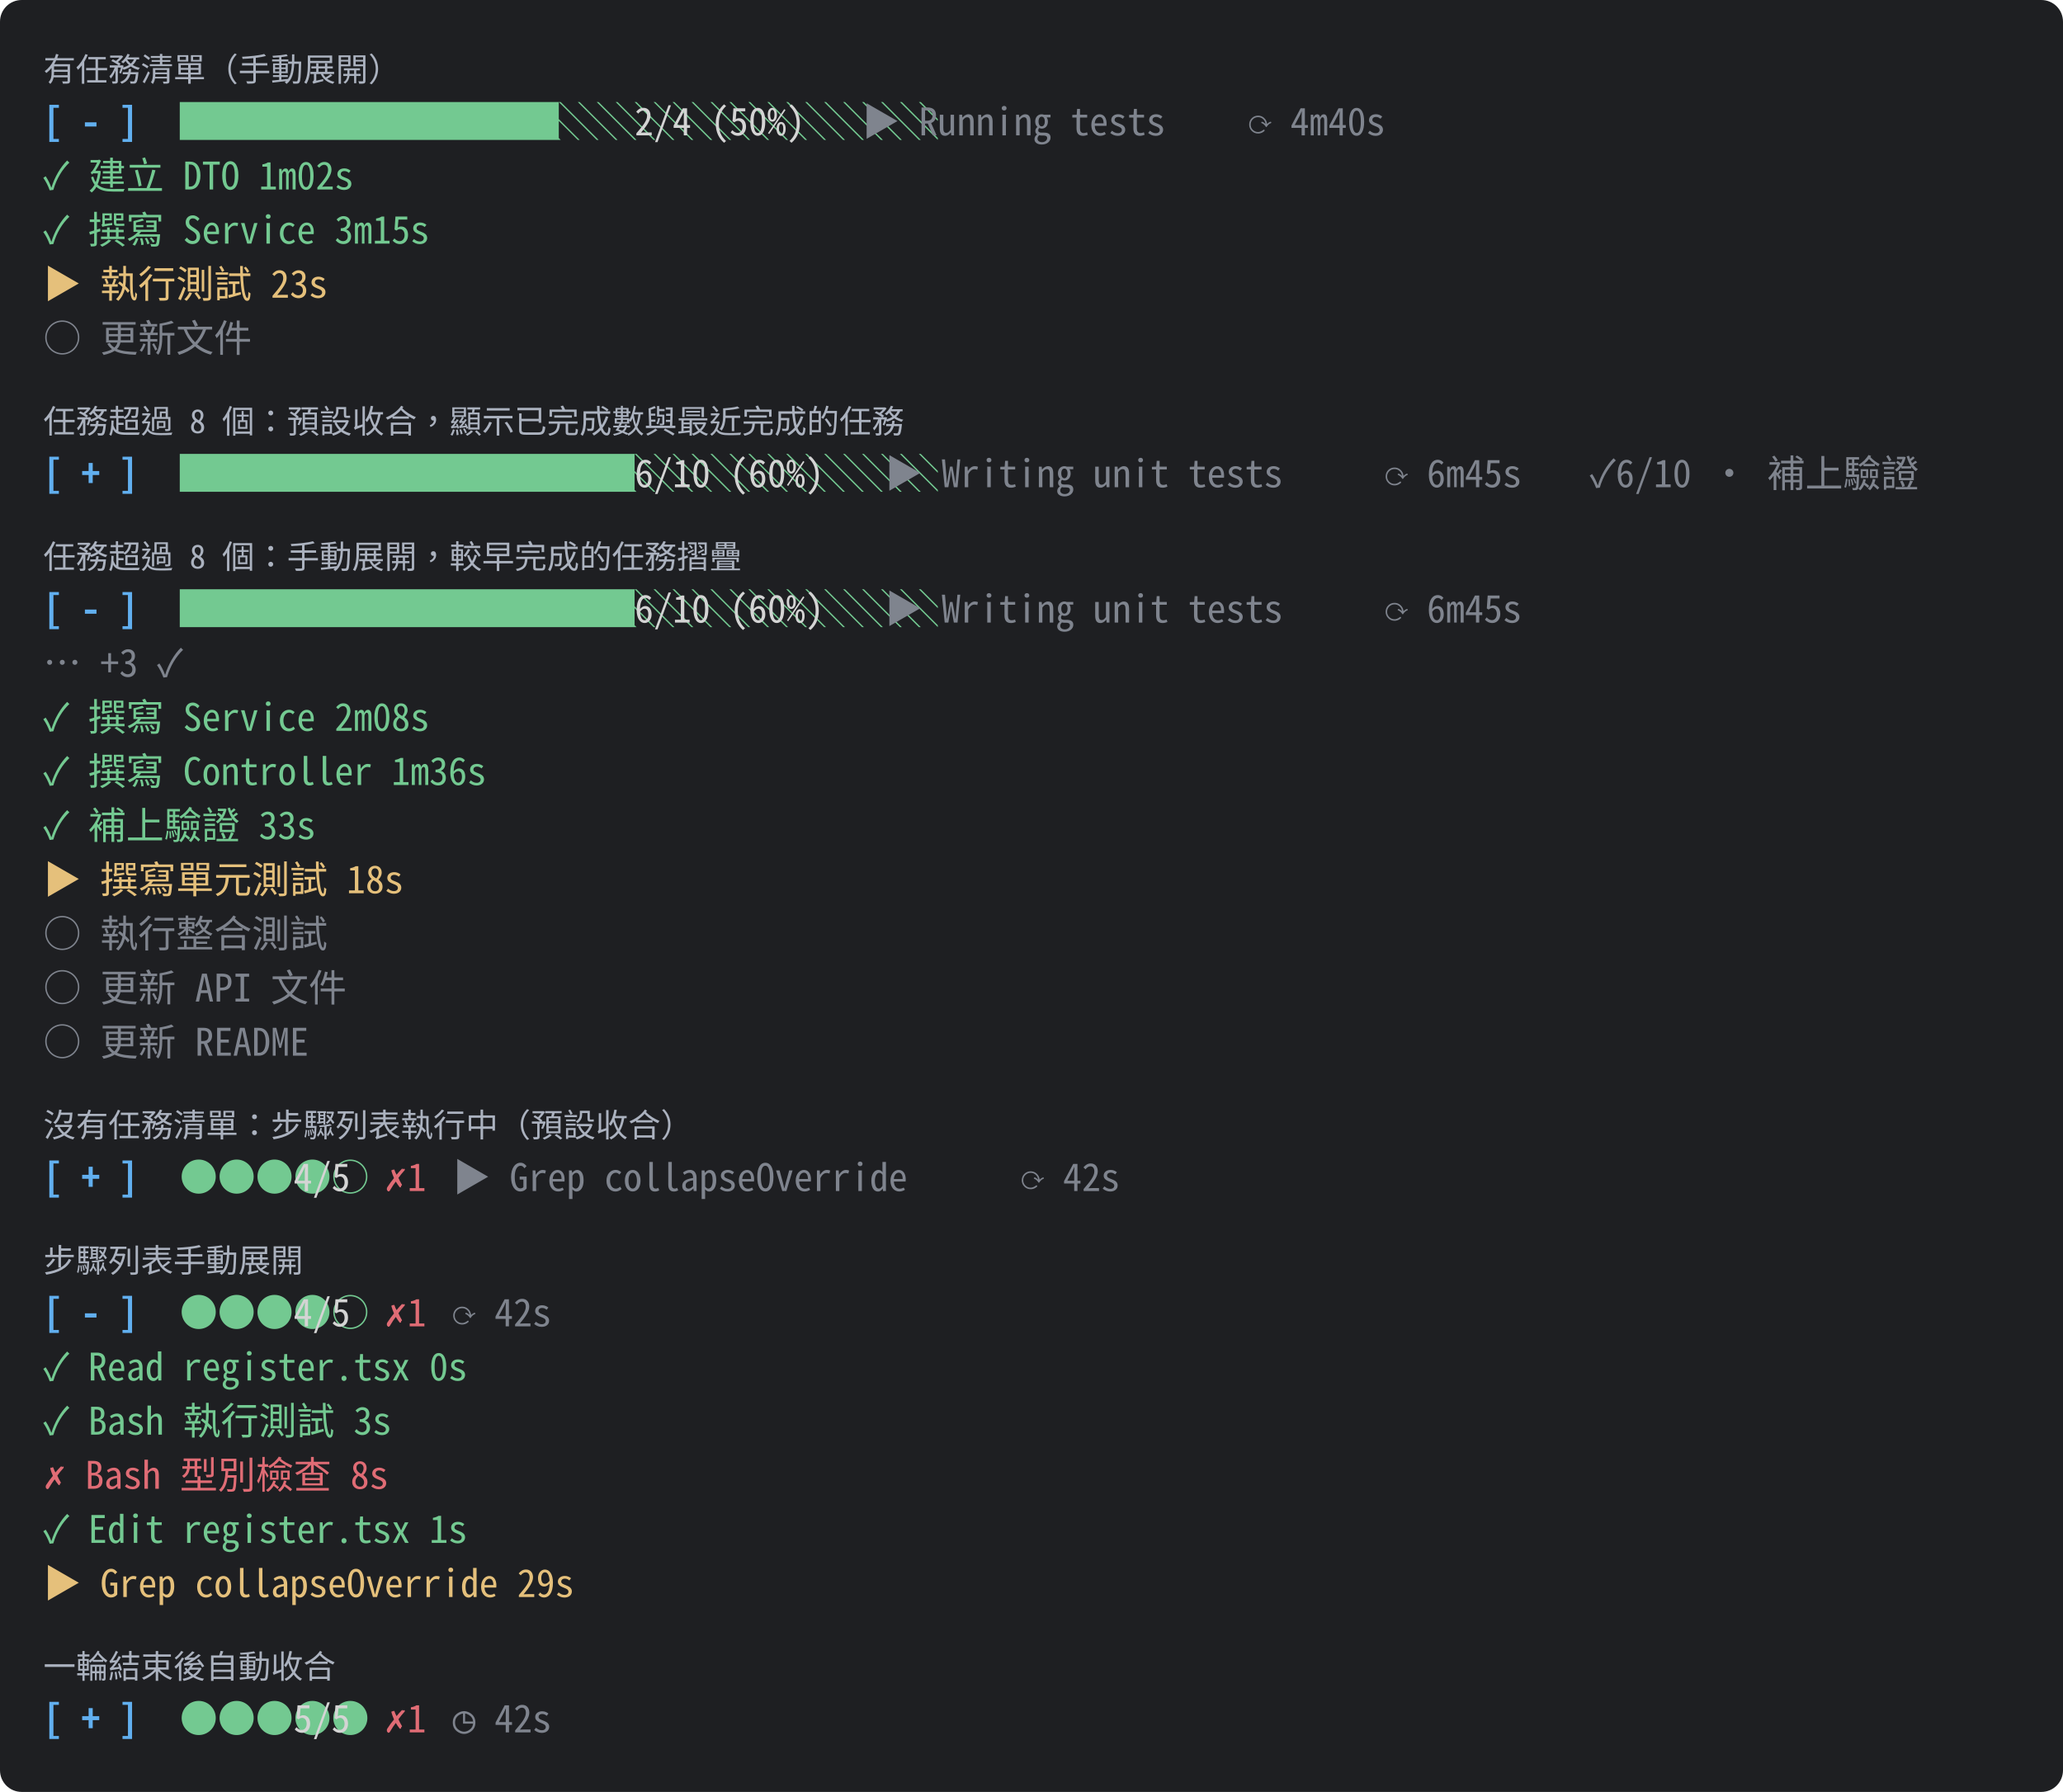
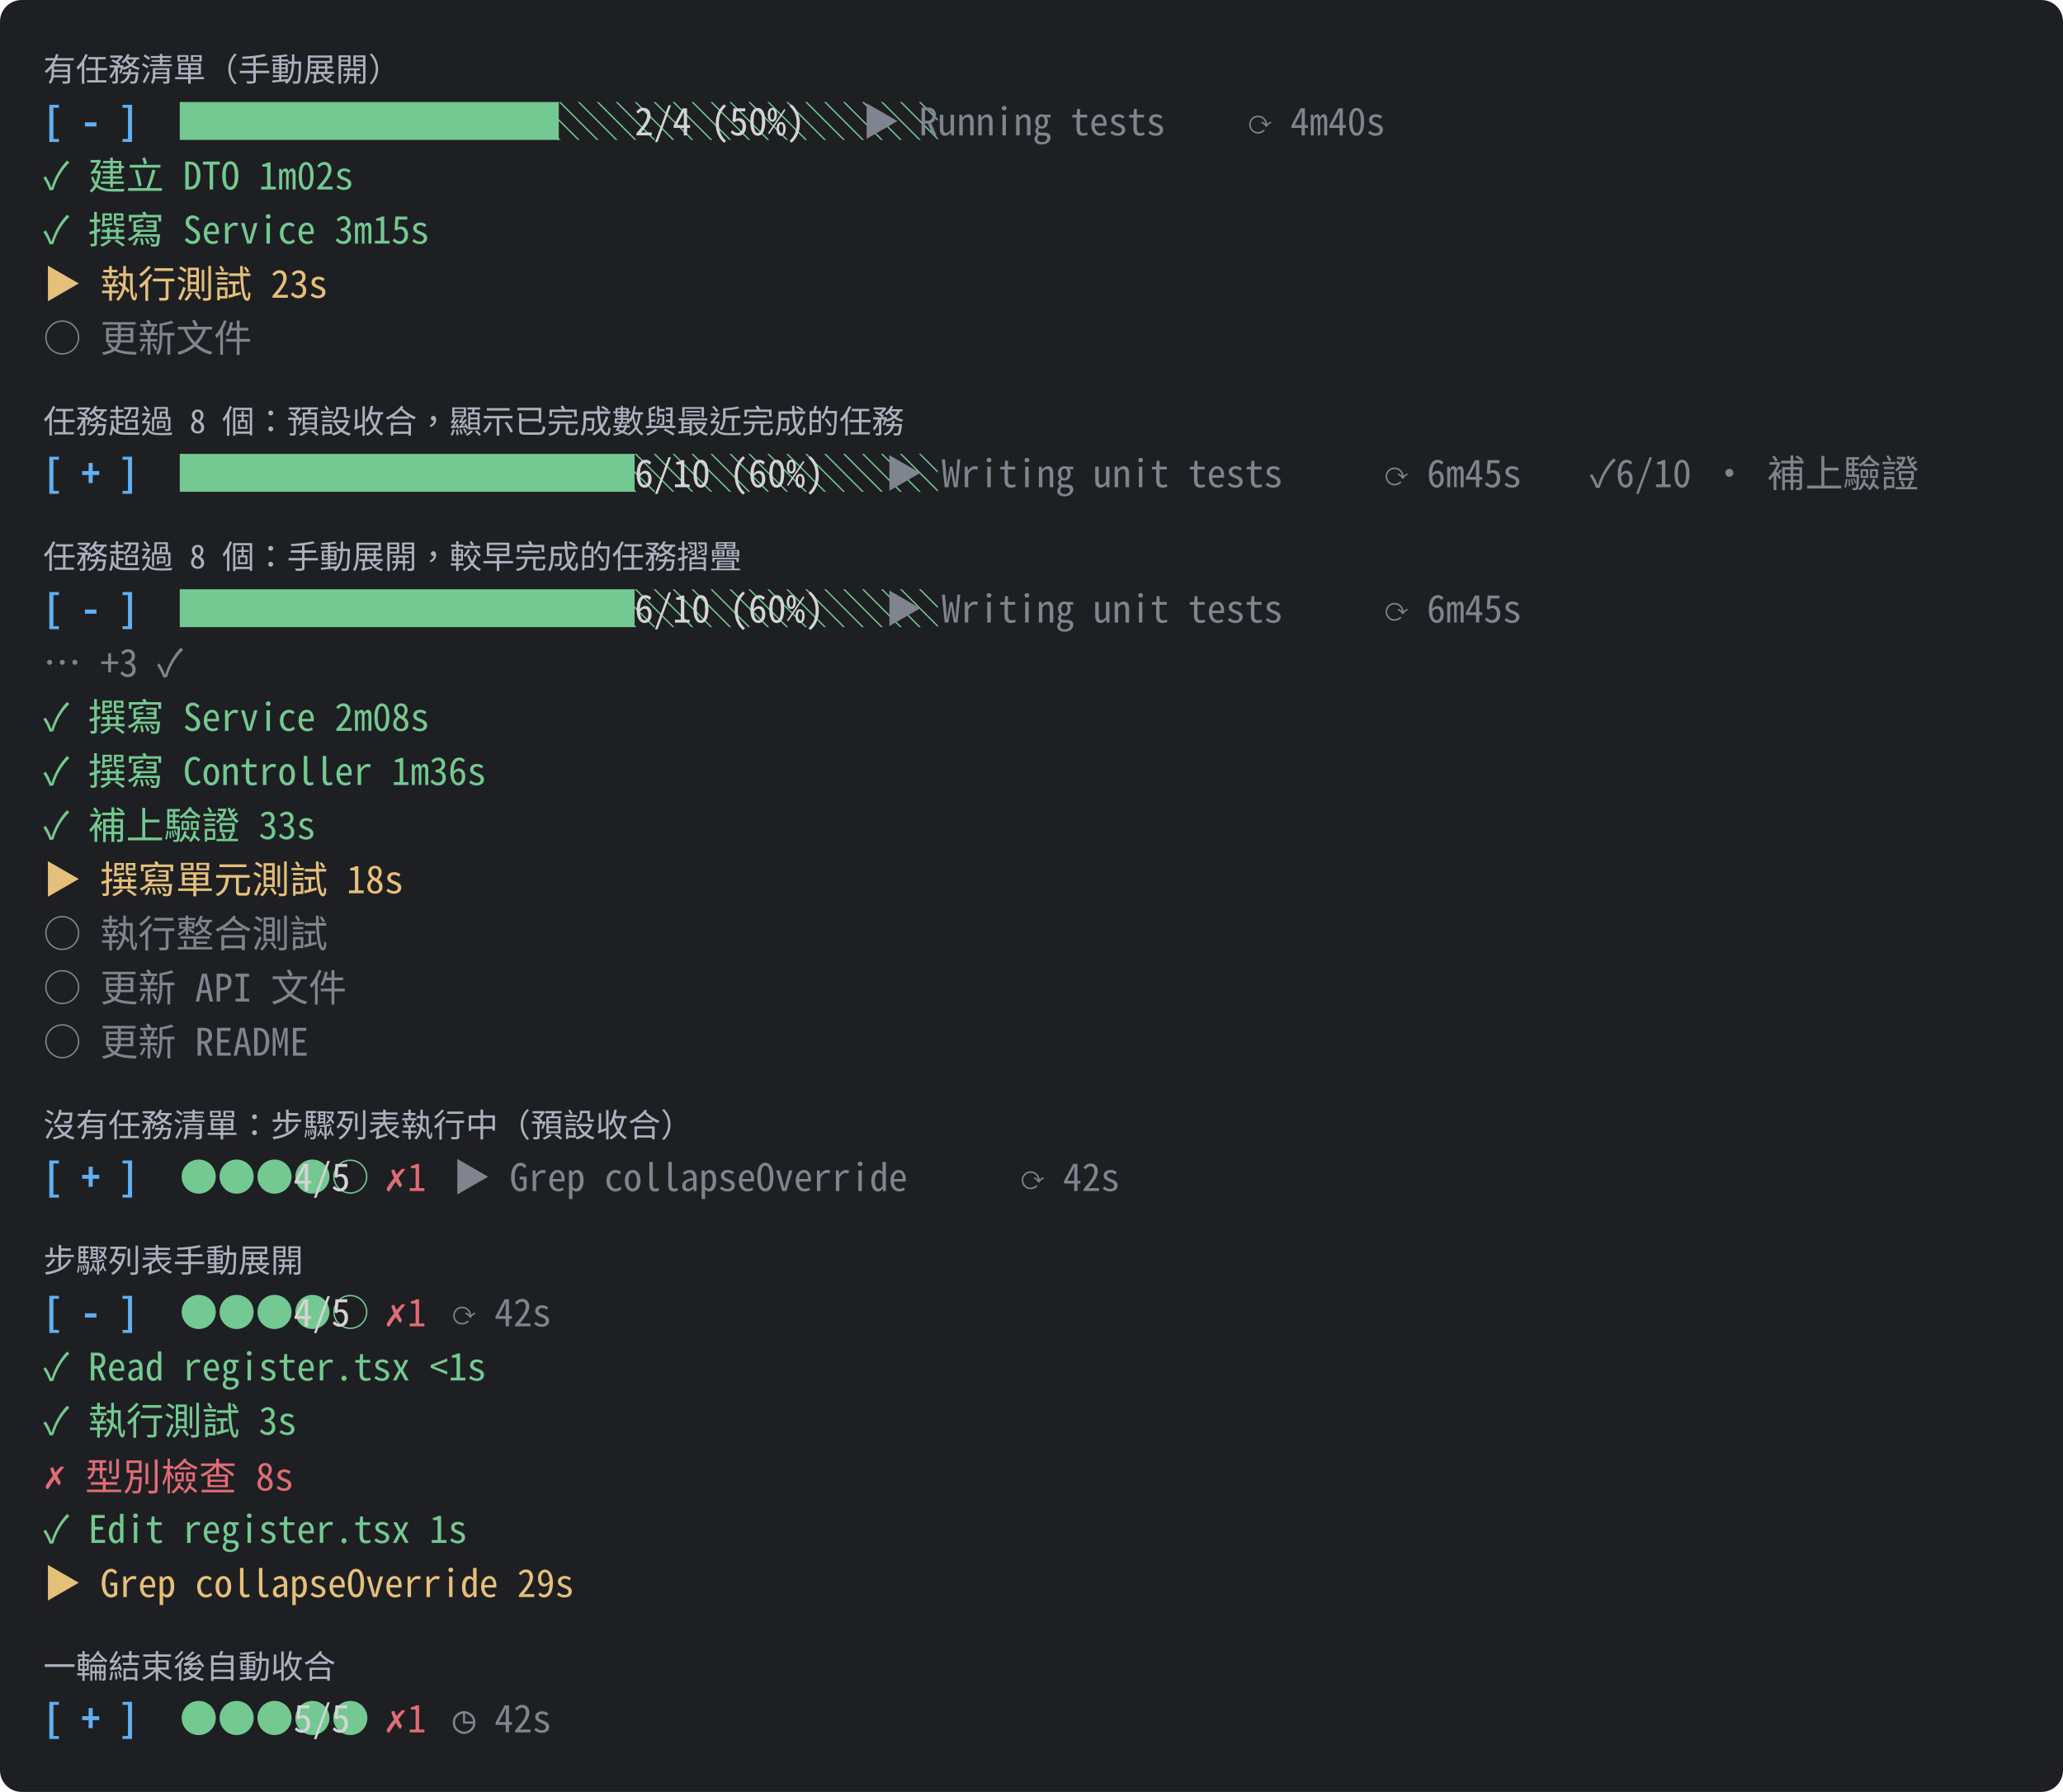
<svg xmlns="http://www.w3.org/2000/svg" width="762" height="662" viewBox="0 0 762 662" role="img" aria-label="task-progress 畫面示意">
  <style>text{font-family:Menlo,Monaco,Consolas,"Noto Sans Mono CJK TC","PingFang TC",monospace;font-size:14px;white-space:pre} .t{fill:#abb2bf;font-size:12px}</style>
  <rect width="100%" height="100%" rx="8" fill="#1e1f22" />
  <text x="16" y="30" class="t">有任務清單（手動展開）</text>
  <text x="16.0 24.4 32.8 41.2 49.6" y="50" fill="#61afef" font-weight="bold">[ - ]</text>
  <text x="66.4 74.8 83.2 91.6 100.0 108.4 116.8 125.2 133.6 142.0 150.4 158.8 167.2 175.6 184.0 192.4 200.8 209.2 217.6 226.0" y="50" fill="#73c991">██████████░░░░░░░░░░</text>
  <text x="234.4 242.8 251.2 259.6 268.0 276.4 284.8 293.2 301.6 310.0" y="50" fill="#d4d4d4"> 2/4 (50%)</text>
  <text x="318.4 326.8 335.2 343.6 352.0 360.4 368.8 377.2 385.6 394.0 402.4 410.8 419.2 427.6 436.0 444.4 452.8" y="50" fill="#7f848e">  ▶ Running tests</text>
  <text x="461.2 469.6 478.0 486.4 494.8 503.2 511.6 520.0 528.4" y="50" fill="#7f848e">  ⟳ 4m40s</text>
-   <text x="16.0 24.4 32.8 41.2 49.6 66.4 83.2 91.6 100.0 108.4 116.8 125.2 133.6 142.0 150.4 158.8 167.2" y="70" fill="#73c991">  ✓ 建立 DTO  1m02s</text>
+   <text x="16.0 24.4 32.8 41.2 49.6 66.4 83.2 91.6 100.0 108.4 116.8 125.2 133.6 142.0 150.4 158.8 167.2 175.6 184.0 192.4 200.8" y="70" fill="#73c991">  ✓ 建立 DTO      1m02s</text>
  <text x="16.0 24.4 32.8 41.2 49.6 66.4 83.2 91.6 100.0 108.4 116.8 125.2 133.6 142.0 150.4 158.8 167.2 175.6 184.0 192.4 200.8" y="90" fill="#73c991">  ✓ 撰寫 Service  3m15s</text>
-   <text x="16.0 24.4 32.8 41.2 49.6 66.4 83.2 100.0 116.8 125.2 133.6 142.0 150.4" y="110" fill="#e5c07b">  ▶ 執行測試  23s</text>
+   <text x="16.0 24.4 32.8 41.2 49.6 66.4 83.2 100.0 116.8 125.2 133.6 142.0 150.4 158.8 167.2 175.6 184.0" y="110" fill="#e5c07b">  ▶ 執行測試      23s</text>
  <text x="16.0 24.4 32.8 41.2 49.6 66.4 83.2 100.0" y="130" fill="#7f848e">  ○ 更新文件</text>
  <text x="16" y="160" class="t">任務超過 8 個：預設收合，顯示已完成數與最近完成的任務</text>
  <text x="16.0 24.4 32.8 41.2 49.6" y="180" fill="#61afef" font-weight="bold">[ + ]</text>
  <text x="66.4 74.8 83.2 91.6 100.0 108.4 116.8 125.2 133.6 142.0 150.4 158.8 167.2 175.6 184.0 192.4 200.8 209.2 217.6 226.0" y="180" fill="#73c991">████████████░░░░░░░░</text>
  <text x="234.4 242.8 251.2 259.6 268.0 276.4 284.8 293.2 301.6 310.0 318.4" y="180" fill="#d4d4d4"> 6/10 (60%)</text>
  <text x="326.8 335.2 343.6 352.0 360.4 368.8 377.2 385.6 394.0 402.4 410.8 419.2 427.6 436.0 444.4 452.8 461.2 469.6 478.0 486.4 494.8 503.2" y="180" fill="#7f848e">  ▶ Writing unit tests</text>
  <text x="511.6 520.0 528.4 536.8 545.2 553.6 562.0 570.4 578.8" y="180" fill="#7f848e">  ⟳ 6m45s</text>
  <text x="587.2 595.6 604.0 612.4 620.8 629.2 637.6 646.0 654.4 662.8 671.2 688.0 704.8 721.6" y="180" fill="#7f848e">  ✓6/10 · 補上驗證</text>
  <text x="16" y="210" class="t">任務超過 8 個：手動展開，較早完成的任務摺疊</text>
  <text x="16.0 24.4 32.8 41.2 49.6" y="230" fill="#61afef" font-weight="bold">[ - ]</text>
  <text x="66.4 74.8 83.2 91.6 100.0 108.4 116.8 125.2 133.6 142.0 150.4 158.8 167.2 175.6 184.0 192.4 200.8 209.2 217.6 226.0" y="230" fill="#73c991">████████████░░░░░░░░</text>
  <text x="234.4 242.8 251.2 259.6 268.0 276.4 284.8 293.2 301.6 310.0 318.4" y="230" fill="#d4d4d4"> 6/10 (60%)</text>
  <text x="326.8 335.2 343.6 352.0 360.4 368.8 377.2 385.6 394.0 402.4 410.8 419.2 427.6 436.0 444.4 452.8 461.2 469.6 478.0 486.4 494.8 503.2" y="230" fill="#7f848e">  ▶ Writing unit tests</text>
  <text x="511.6 520.0 528.4 536.8 545.2 553.6 562.0 570.4 578.8" y="230" fill="#7f848e">  ⟳ 6m45s</text>
  <text x="16.0 24.4 32.8 41.2 49.6 58.0 66.4 74.8" y="250" fill="#7f848e">  … +3 ✓</text>
-   <text x="16.0 24.4 32.8 41.2 49.6 66.4 83.2 91.6 100.0 108.4 116.8 125.2 133.6 142.0 150.4 158.8 167.2 175.6 184.0 192.4 200.8" y="270" fill="#73c991">  ✓ 撰寫 Service  2m08s</text>
+   <text x="16.0 24.4 32.8 41.2 49.6 66.4 83.2 91.6 100.0 108.4 116.8 125.2 133.6 142.0 150.4 158.8 167.2 175.6 184.0 192.4 200.8 209.2 217.6 226.0" y="270" fill="#73c991">  ✓ 撰寫 Service     2m08s</text>
  <text x="16.0 24.4 32.8 41.2 49.6 66.4 83.2 91.6 100.0 108.4 116.8 125.2 133.6 142.0 150.4 158.8 167.2 175.6 184.0 192.4 200.8 209.2 217.6 226.0" y="290" fill="#73c991">  ✓ 撰寫 Controller  1m36s</text>
-   <text x="16.0 24.4 32.8 41.2 49.6 66.4 83.2 100.0 116.8 125.2 133.6 142.0 150.4" y="310" fill="#73c991">  ✓ 補上驗證  33s</text>
-   <text x="16.0 24.4 32.8 41.2 49.6 66.4 83.2 100.0 116.8 133.6 150.4 158.8 167.2 175.6 184.0" y="330" fill="#e5c07b">  ▶ 撰寫單元測試  18s</text>
+   <text x="16.0 24.4 32.8 41.2 49.6 66.4 83.2 100.0 116.8 125.2 133.6 142.0 150.4 158.8 167.2 175.6 184.0 192.4 200.8 209.2" y="310" fill="#73c991">  ✓ 補上驗證         33s</text>
+   <text x="16.0 24.4 32.8 41.2 49.6 66.4 83.2 100.0 116.8 133.6 150.4 158.8 167.2 175.6 184.0 192.4 200.8 209.2" y="330" fill="#e5c07b">  ▶ 撰寫單元測試     18s</text>
  <text x="16.0 24.4 32.8 41.2 49.6 66.4 83.2 100.0 116.8 133.6" y="350" fill="#7f848e">  ○ 執行整合測試</text>
  <text x="16.0 24.4 32.8 41.2 49.6 66.4 83.2 91.6 100.0 108.4 116.8 125.2 142.0" y="370" fill="#7f848e">  ○ 更新 API 文件</text>
  <text x="16.0 24.4 32.8 41.2 49.6 66.4 83.2 91.6 100.0 108.4 116.8 125.2 133.6" y="390" fill="#7f848e">  ○ 更新 README</text>
  <text x="16" y="420" class="t">沒有任務清單：步驟列表執行中（預設收合）</text>
  <text x="16.0 24.4 32.8 41.2 49.6" y="440" fill="#61afef" font-weight="bold">[ + ]</text>
  <text x="66.4 74.8 83.2 91.6 100.0" y="440" fill="#73c991">●●●●○</text>
  <text x="108.4 116.8 125.2 133.6" y="440" fill="#d4d4d4"> 4/5</text>
  <text x="142.0 150.4 158.8" y="440" fill="#e06c75"> ✗1</text>
  <text x="167.2 175.6 184.0 192.4 200.8 209.2 217.6 226.0 234.4 242.8 251.2 259.6 268.0 276.4 284.8 293.2 301.6 310.0 318.4 326.8 335.2 343.6 352.0 360.4 368.8" y="440" fill="#7f848e">  ▶ Grep collapseOverride</text>
  <text x="377.2 385.6 394.0 402.4 410.8 419.2 427.6" y="440" fill="#7f848e">  ⟳ 42s</text>
  <text x="16" y="470" class="t">步驟列表手動展開</text>
  <text x="16.0 24.4 32.8 41.2 49.6" y="490" fill="#61afef" font-weight="bold">[ - ]</text>
  <text x="66.4 74.8 83.2 91.6 100.0" y="490" fill="#73c991">●●●●○</text>
  <text x="108.4 116.8 125.2 133.6" y="490" fill="#d4d4d4"> 4/5</text>
  <text x="142.0 150.4 158.8" y="490" fill="#e06c75"> ✗1</text>
  <text x="167.2 175.6 184.0 192.4 200.8 209.2 217.6" y="490" fill="#7f848e">  ⟳ 42s</text>
-   <text x="16.0 24.4 32.8 41.2 49.6 58.0 66.4 74.8 83.2 91.6 100.0 108.4 116.8 125.2 133.6 142.0 150.4 158.8 167.2 175.6 184.0 192.4 200.8 209.2 217.6" y="510" fill="#73c991">  ✓ Read register.tsx  0s</text>
-   <text x="16.0 24.4 32.8 41.2 49.6 58.0 66.4 74.8 83.2 91.6 108.4 125.2 142.0 158.8 167.2 175.6 184.0" y="530" fill="#73c991">  ✓ Bash 執行測試  3s</text>
-   <text x="16.0 24.4 32.8 41.2 49.6 58.0 66.4 74.8 83.2 91.6 108.4 125.2 142.0 158.8 167.2 175.6 184.0" y="550" fill="#e06c75">  ✗ Bash 型別檢查  8s</text>
-   <text x="16.0 24.4 32.8 41.2 49.6 58.0 66.4 74.8 83.2 91.6 100.0 108.4 116.8 125.2 133.6 142.0 150.4 158.8 167.2 175.6 184.0 192.4 200.8 209.2 217.6" y="570" fill="#73c991">  ✓ Edit register.tsx  1s</text>
+   <text x="16.0 24.4 32.8 41.2 49.6 58.0 66.4 74.8 83.2 91.6 100.0 108.4 116.8 125.2 133.6 142.0 150.4 158.8 167.2 175.6 184.0 192.4 200.8 209.2 217.6 226.0 234.4 242.8 251.2 259.6" y="510" fill="#73c991">  ✓ Read register.tsx      &lt;1s</text>
+   <text x="16.0 24.4 32.8 41.2 49.6 66.4 83.2 100.0 116.8 125.2 133.6 142.0 150.4 158.8 167.2 175.6 184.0 192.4 200.8 209.2 217.6 226.0 234.4 242.8 251.2" y="530" fill="#73c991">  ✓ 執行測試               3s</text>
+   <text x="16.0 24.4 32.8 41.2 49.6 66.4 83.2 100.0 116.8 125.2 133.6 142.0 150.4 158.8 167.2 175.6 184.0 192.4 200.8 209.2 217.6 226.0 234.4 242.8 251.2" y="550" fill="#e06c75">  ✗ 型別檢查               8s</text>
+   <text x="16.0 24.4 32.8 41.2 49.6 58.0 66.4 74.8 83.2 91.6 100.0 108.4 116.8 125.2 133.6 142.0 150.4 158.8 167.2 175.6 184.0 192.4 200.8 209.2 217.6 226.0 234.4 242.8 251.2" y="570" fill="#73c991">  ✓ Edit register.tsx      1s</text>
  <text x="16.0 24.4 32.8 41.2 49.6 58.0 66.4 74.8 83.2 91.6 100.0 108.4 116.8 125.2 133.6 142.0 150.4 158.8 167.2 175.6 184.0 192.4 200.8 209.2 217.6 226.0 234.4 242.8 251.2 259.6" y="590" fill="#e5c07b">  ▶ Grep collapseOverride  29s</text>
  <text x="16" y="620" class="t">一輪結束後自動收合</text>
  <text x="16.0 24.4 32.8 41.2 49.6" y="640" fill="#61afef" font-weight="bold">[ + ]</text>
  <text x="66.4 74.8 83.2 91.6 100.0" y="640" fill="#73c991">●●●●●</text>
  <text x="108.4 116.8 125.2 133.6" y="640" fill="#d4d4d4"> 5/5</text>
  <text x="142.0 150.4 158.8" y="640" fill="#e06c75"> ✗1</text>
  <text x="167.2 175.6 184.0 192.4 200.8 209.2 217.6" y="640" fill="#7f848e">  ◷ 42s</text>
</svg>
